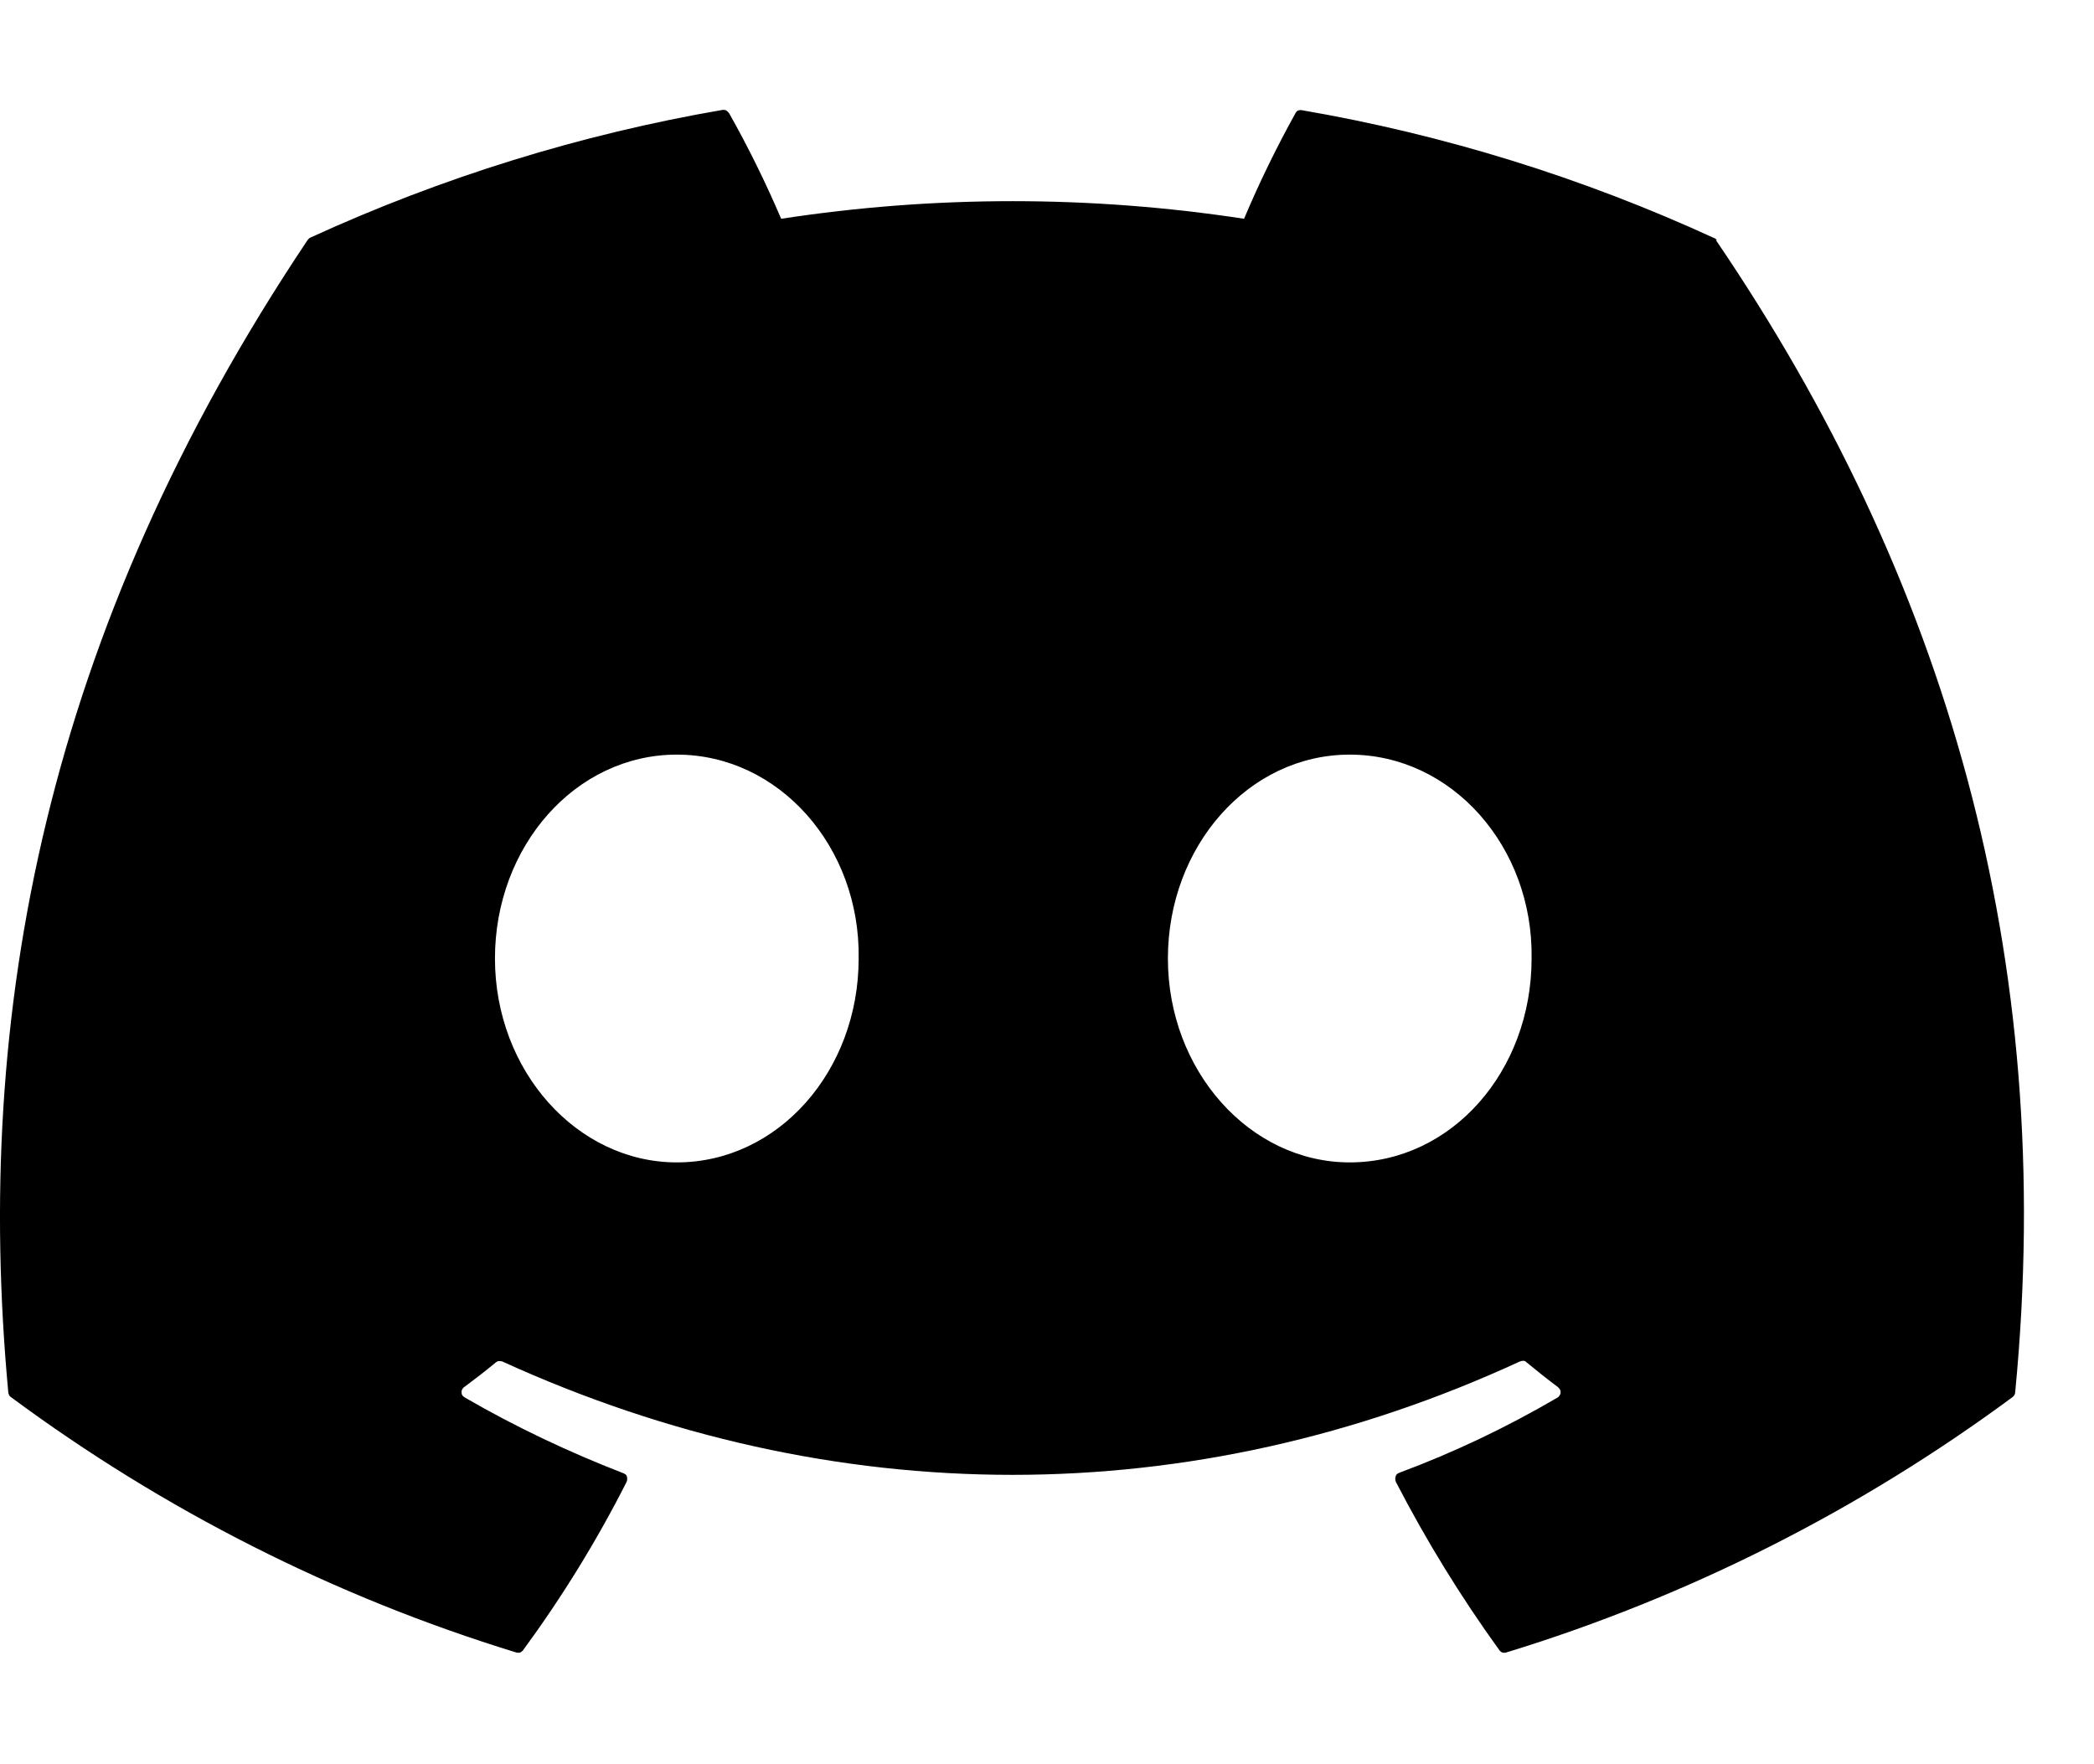
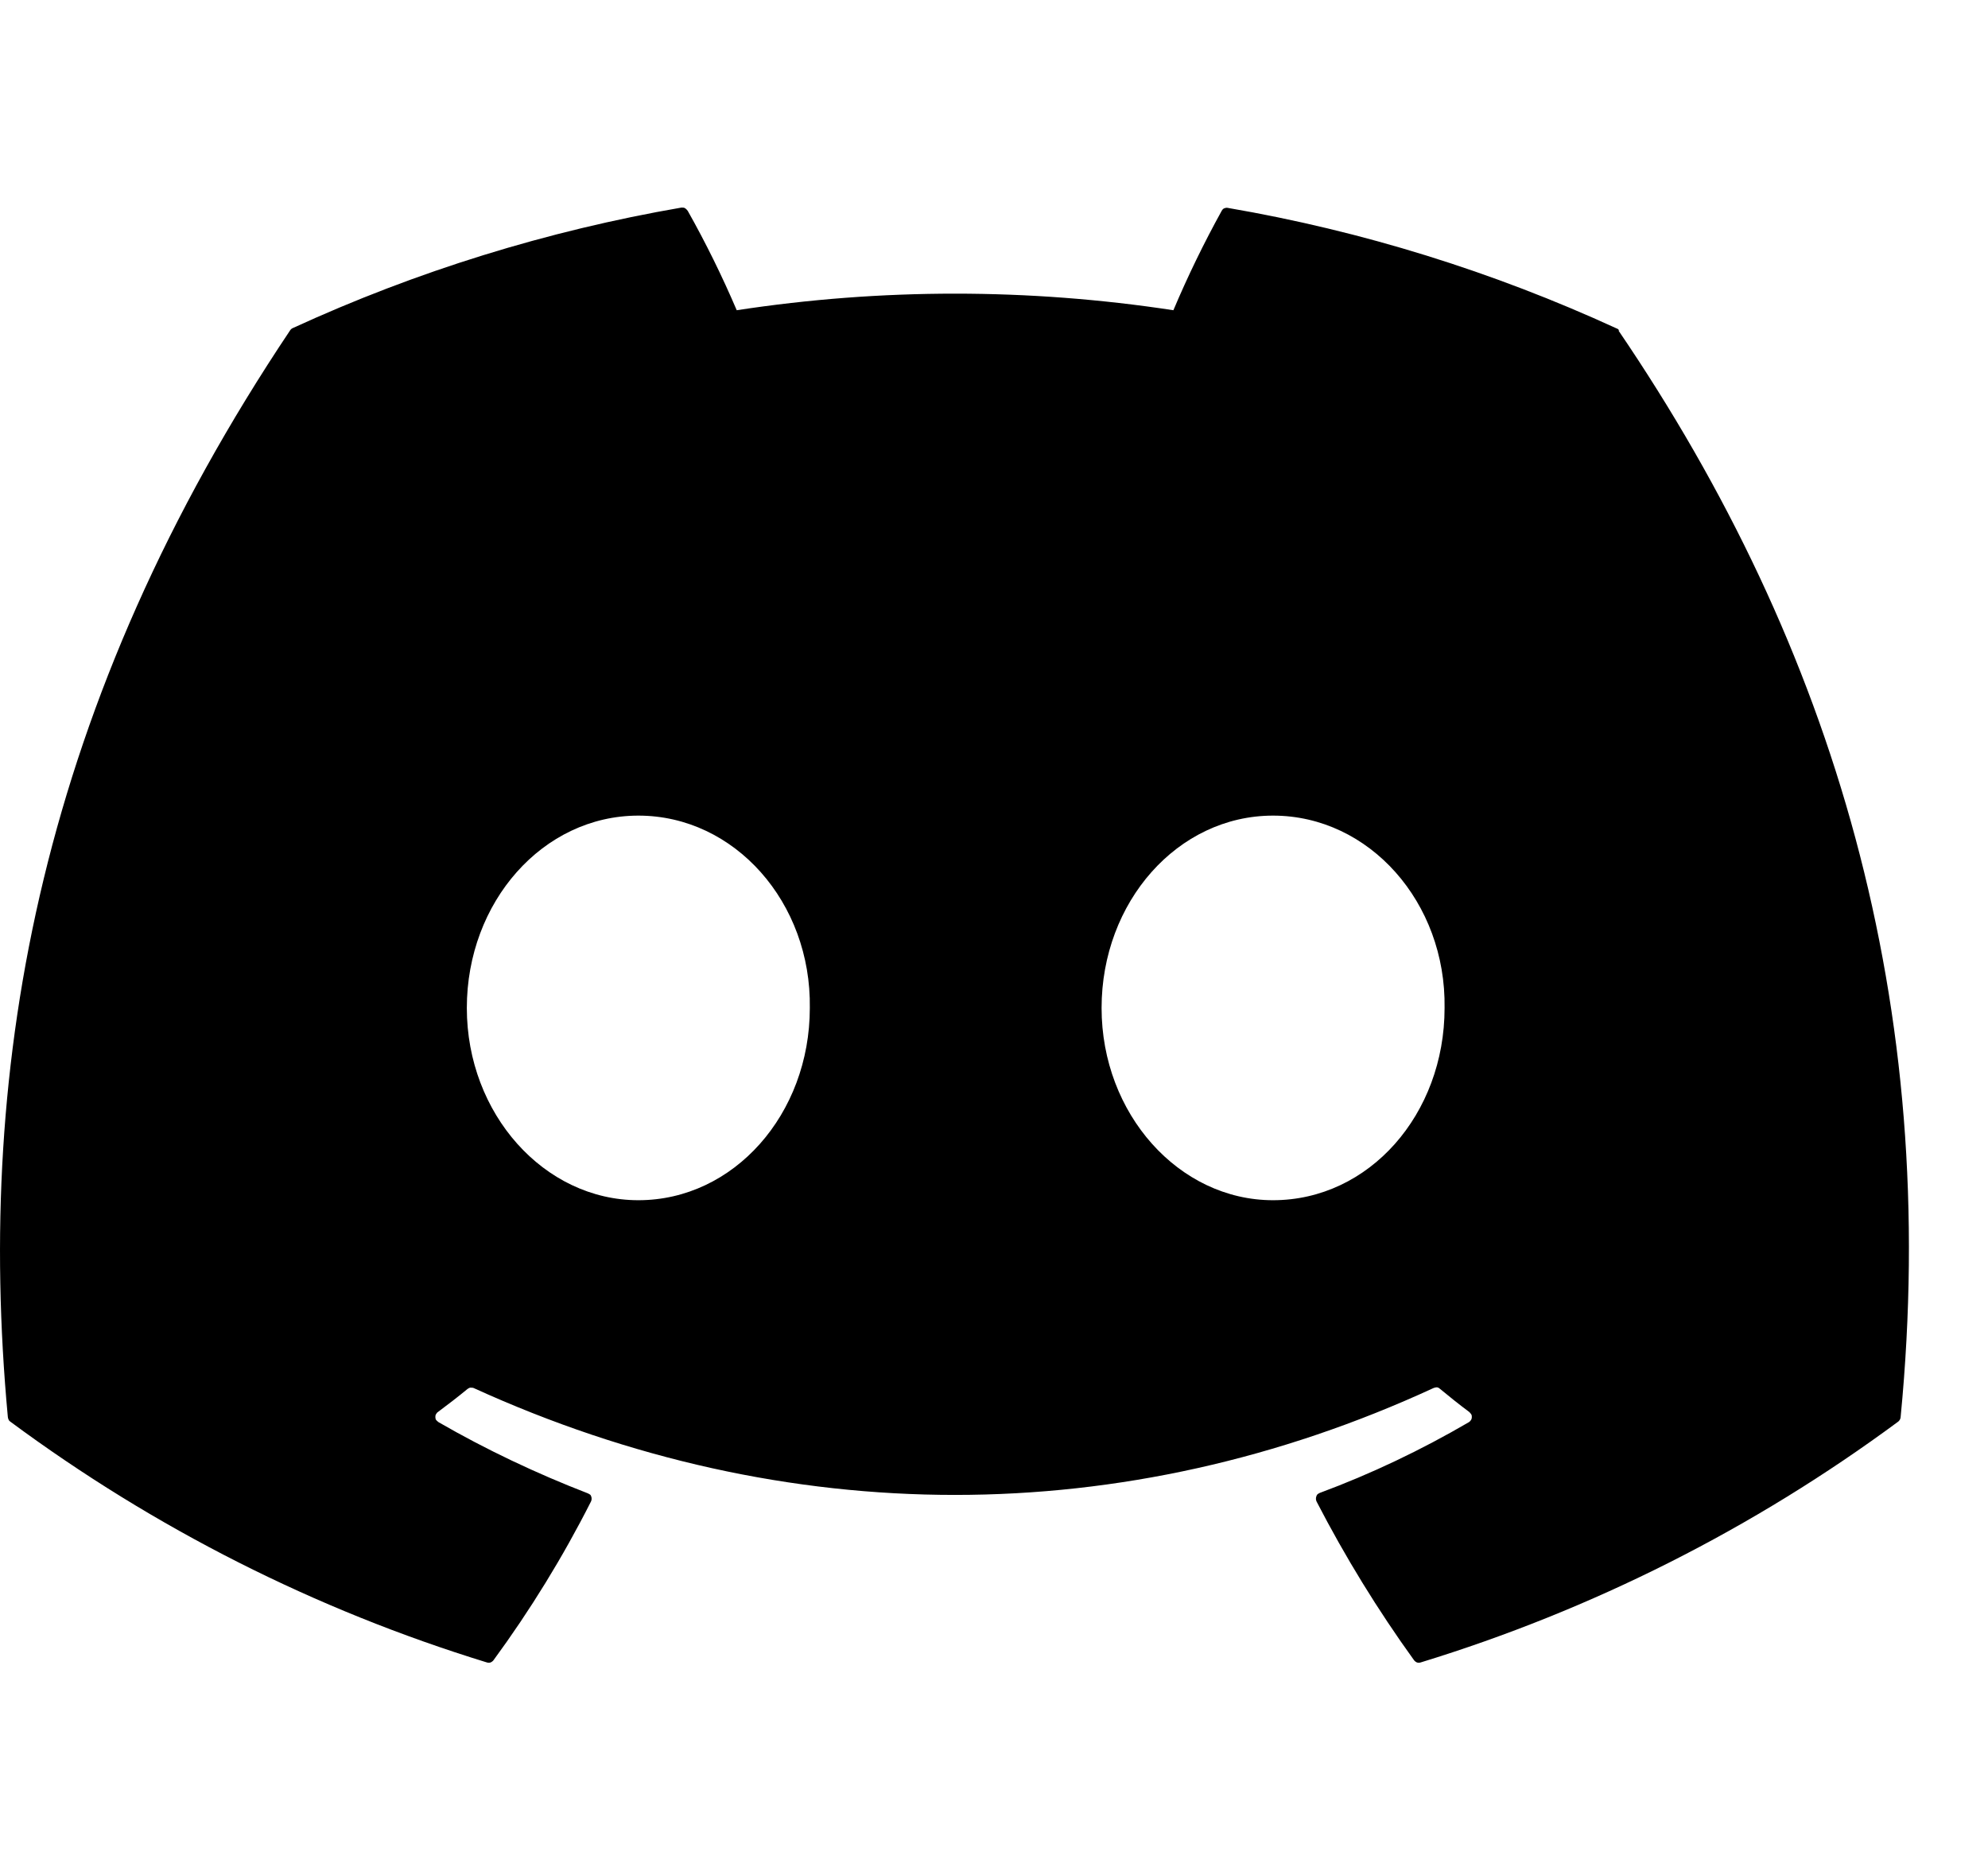
- <svg xmlns="http://www.w3.org/2000/svg" width="19" height="16" viewBox="0 0 19 16" fill="none">
-   <path d="M15.579 2.181C15.572 2.172 15.566 2.163 15.553 2.16C14.363 1.613 13.104 1.222 11.813 1C11.8 0.997 11.788 1 11.778 1.003C11.769 1.006 11.76 1.016 11.754 1.028C11.582 1.338 11.425 1.66 11.288 1.985C9.894 1.772 8.478 1.772 7.088 1.985C6.947 1.656 6.791 1.338 6.616 1.028C6.61 1.019 6.6 1.01 6.591 1.003C6.582 0.997 6.569 0.997 6.557 0.997C5.266 1.219 4.007 1.61 2.816 2.156C2.807 2.16 2.797 2.169 2.791 2.178C0.41 5.735 -0.243 9.206 0.075 12.631C0.075 12.641 0.078 12.647 0.082 12.656C0.085 12.666 0.091 12.669 0.097 12.675C1.485 13.703 3.035 14.488 4.685 14.994C4.697 14.997 4.71 14.997 4.719 14.994C4.728 14.991 4.741 14.981 4.747 14.972C5.1 14.491 5.416 13.978 5.685 13.447C5.688 13.441 5.691 13.431 5.691 13.422C5.691 13.413 5.691 13.406 5.688 13.397C5.685 13.388 5.682 13.381 5.675 13.378C5.669 13.375 5.663 13.369 5.653 13.366C5.16 13.175 4.678 12.947 4.219 12.681C4.21 12.675 4.203 12.669 4.197 12.663C4.191 12.656 4.188 12.644 4.188 12.635C4.188 12.625 4.188 12.616 4.194 12.606C4.2 12.597 4.203 12.591 4.213 12.585C4.31 12.513 4.407 12.438 4.497 12.363C4.507 12.356 4.516 12.35 4.525 12.35C4.535 12.35 4.547 12.35 4.557 12.353C7.563 13.725 10.819 13.725 13.791 12.353C13.8 12.35 13.813 12.347 13.822 12.347C13.832 12.347 13.844 12.353 13.85 12.36C13.941 12.435 14.038 12.513 14.135 12.585C14.141 12.591 14.147 12.597 14.153 12.606C14.16 12.616 14.16 12.625 14.16 12.635C14.16 12.644 14.157 12.653 14.15 12.663C14.144 12.672 14.138 12.678 14.132 12.681C13.672 12.95 13.194 13.178 12.697 13.363C12.691 13.366 12.682 13.369 12.675 13.375C12.669 13.381 12.666 13.388 12.663 13.397C12.66 13.406 12.66 13.413 12.66 13.422C12.66 13.431 12.663 13.438 12.666 13.447C12.941 13.978 13.254 14.488 13.604 14.972C13.61 14.981 13.622 14.991 13.632 14.994C13.641 14.997 13.657 14.997 13.666 14.994C15.319 14.488 16.872 13.703 18.263 12.675C18.269 12.669 18.275 12.663 18.279 12.656C18.282 12.65 18.285 12.641 18.285 12.631C18.669 8.669 17.644 5.228 15.569 2.178L15.579 2.181ZM6.141 10.547C5.235 10.547 4.491 9.716 4.491 8.697C4.491 7.678 5.222 6.847 6.141 6.847C7.069 6.847 7.807 7.685 7.791 8.697C7.791 9.719 7.06 10.547 6.141 10.547ZM12.247 10.547C11.341 10.547 10.597 9.716 10.597 8.697C10.597 7.678 11.329 6.847 12.247 6.847C13.175 6.847 13.913 7.685 13.897 8.697C13.897 9.719 13.172 10.547 12.247 10.547Z" fill="black" />
+ <svg xmlns="http://www.w3.org/2000/svg" width="17" height="16" viewBox="0 0 17 16" fill="none">
+   <path d="M13.848 2.828C13.842 2.82 13.836 2.812 13.825 2.809C12.767 2.323 11.648 1.975 10.5 1.778C10.489 1.775 10.478 1.778 10.47 1.781C10.461 1.784 10.453 1.792 10.447 1.803C10.295 2.078 10.156 2.364 10.034 2.653C8.795 2.464 7.536 2.464 6.3 2.653C6.175 2.361 6.036 2.078 5.881 1.803C5.875 1.795 5.867 1.786 5.859 1.781C5.85 1.775 5.839 1.775 5.828 1.775C4.681 1.973 3.561 2.32 2.503 2.806C2.495 2.809 2.486 2.817 2.481 2.825C0.364 5.987 -0.216 9.073 0.067 12.117C0.067 12.125 0.07 12.131 0.073 12.139C0.075 12.148 0.081 12.15 0.086 12.156C1.32 13.07 2.698 13.767 4.164 14.217C4.175 14.22 4.186 14.22 4.195 14.217C4.203 14.214 4.214 14.206 4.22 14.198C4.534 13.77 4.814 13.314 5.053 12.842C5.056 12.836 5.059 12.828 5.059 12.82C5.059 12.812 5.059 12.806 5.056 12.798C5.053 12.789 5.05 12.784 5.045 12.781C5.039 12.778 5.034 12.773 5.025 12.77C4.586 12.6 4.159 12.398 3.75 12.162C3.742 12.156 3.736 12.15 3.731 12.145C3.725 12.139 3.723 12.128 3.723 12.12C3.723 12.111 3.723 12.103 3.728 12.095C3.734 12.086 3.736 12.081 3.745 12.075C3.831 12.011 3.917 11.945 3.998 11.878C4.006 11.873 4.014 11.867 4.023 11.867C4.031 11.867 4.042 11.867 4.05 11.87C6.723 13.089 9.617 13.089 12.259 11.87C12.267 11.867 12.278 11.864 12.286 11.864C12.295 11.864 12.306 11.87 12.311 11.875C12.392 11.942 12.478 12.011 12.564 12.075C12.57 12.081 12.575 12.086 12.581 12.095C12.586 12.103 12.586 12.111 12.586 12.12C12.586 12.128 12.584 12.136 12.578 12.145C12.572 12.153 12.567 12.159 12.561 12.162C12.153 12.4 11.728 12.603 11.286 12.767C11.281 12.77 11.273 12.773 11.267 12.778C11.261 12.784 11.259 12.789 11.256 12.798C11.253 12.806 11.253 12.812 11.253 12.82C11.253 12.828 11.256 12.834 11.259 12.842C11.503 13.314 11.781 13.767 12.092 14.198C12.098 14.206 12.109 14.214 12.117 14.217C12.125 14.22 12.139 14.22 12.148 14.217C13.617 13.767 14.998 13.07 16.234 12.156C16.239 12.15 16.245 12.145 16.247 12.139C16.25 12.134 16.253 12.125 16.253 12.117C16.595 8.595 15.684 5.537 13.839 2.825L13.848 2.828ZM5.459 10.264C4.653 10.264 3.992 9.525 3.992 8.62C3.992 7.714 4.642 6.975 5.459 6.975C6.284 6.975 6.939 7.72 6.925 8.62C6.925 9.528 6.275 10.264 5.459 10.264ZM10.886 10.264C10.081 10.264 9.42 9.525 9.42 8.62C9.42 7.714 10.07 6.975 10.886 6.975C11.711 6.975 12.367 7.72 12.353 8.62C12.353 9.528 11.709 10.264 10.886 10.264Z" fill="black" />
</svg>
